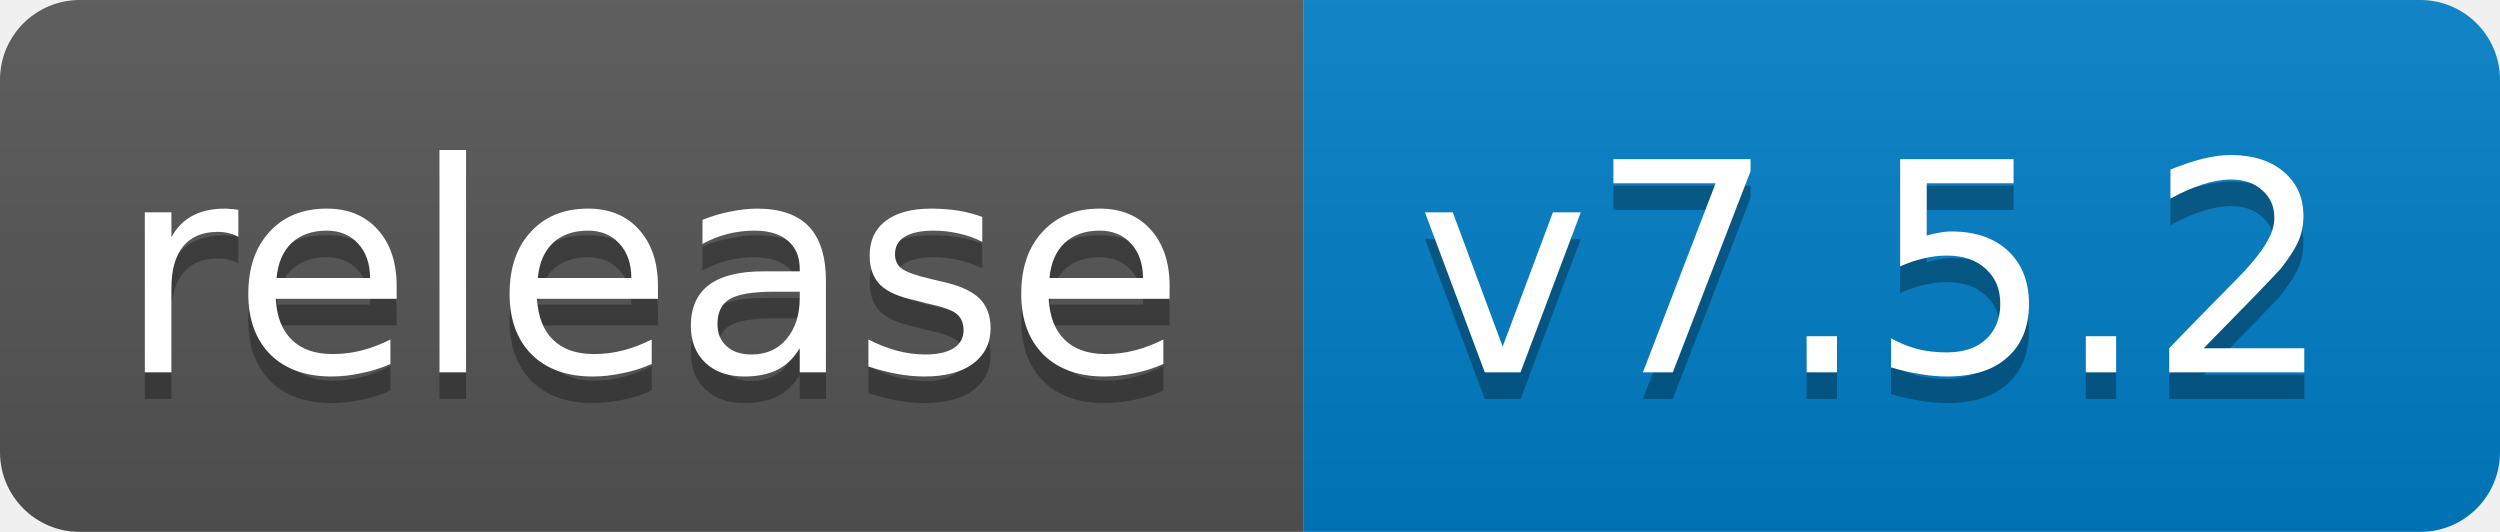
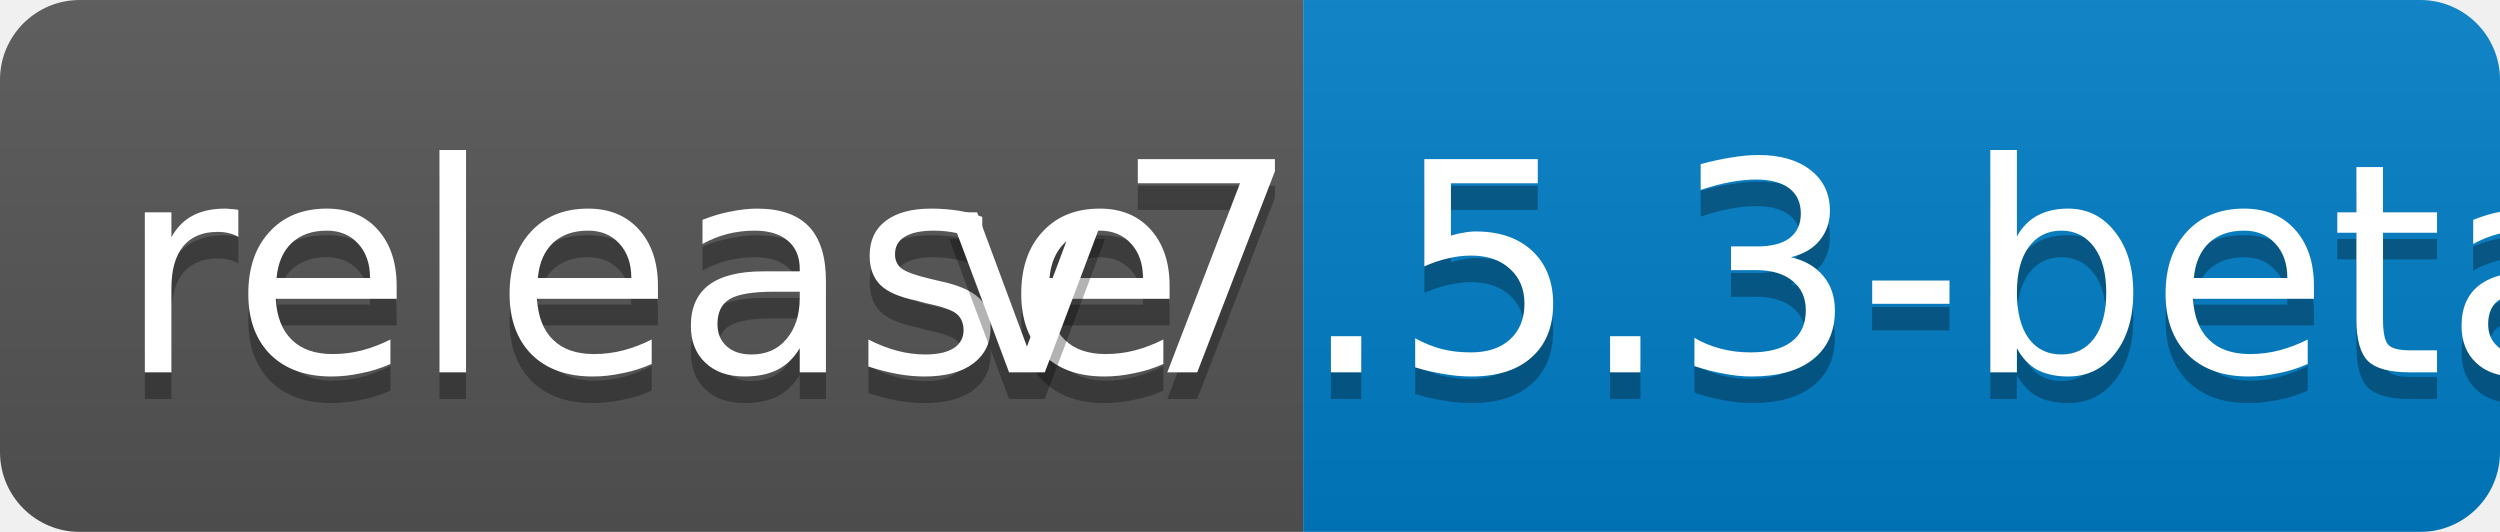
<svg xmlns="http://www.w3.org/2000/svg" width="94" height="20">
  <linearGradient id="b" x2="0" y2="100%">
    <stop offset="0" stop-color="#bbb" stop-opacity=".1" />
    <stop offset="1" stop-opacity=".1" />
  </linearGradient>
  <mask id="a">
    <rect width="94" height="20" rx="3" fill="#fff" />
  </mask>
  <g mask="url(#a)">
    <path fill="#555" d="M0 0h49v20H0z" />
    <path fill="#007ec6" d="M49 0h45v20H49z" />
    <path fill="url(#b)" d="M0 0h94v20H0z" />
  </g>
  <g fill="#fff" text-anchor="middle" font-family="DejaVu Sans,Verdana,Geneva,sans-serif" font-size="11">
    <text x="24.5" y="15" fill="#010101" fill-opacity=".3">release</text>
    <text x="24.5" y="14">release</text>
-     <text x="70.5" y="15" fill="#010101" fill-opacity=".3">v7.5.2</text>
-     <text x="70.5" y="14">v7.5.2</text>
+     <text x="70.5" y="15" fill="#010101" fill-opacity=".3">v7.5.3-beta1</text>
+     <text x="70.5" y="14">v7.5.3-beta1</text>
  </g>
</svg>
